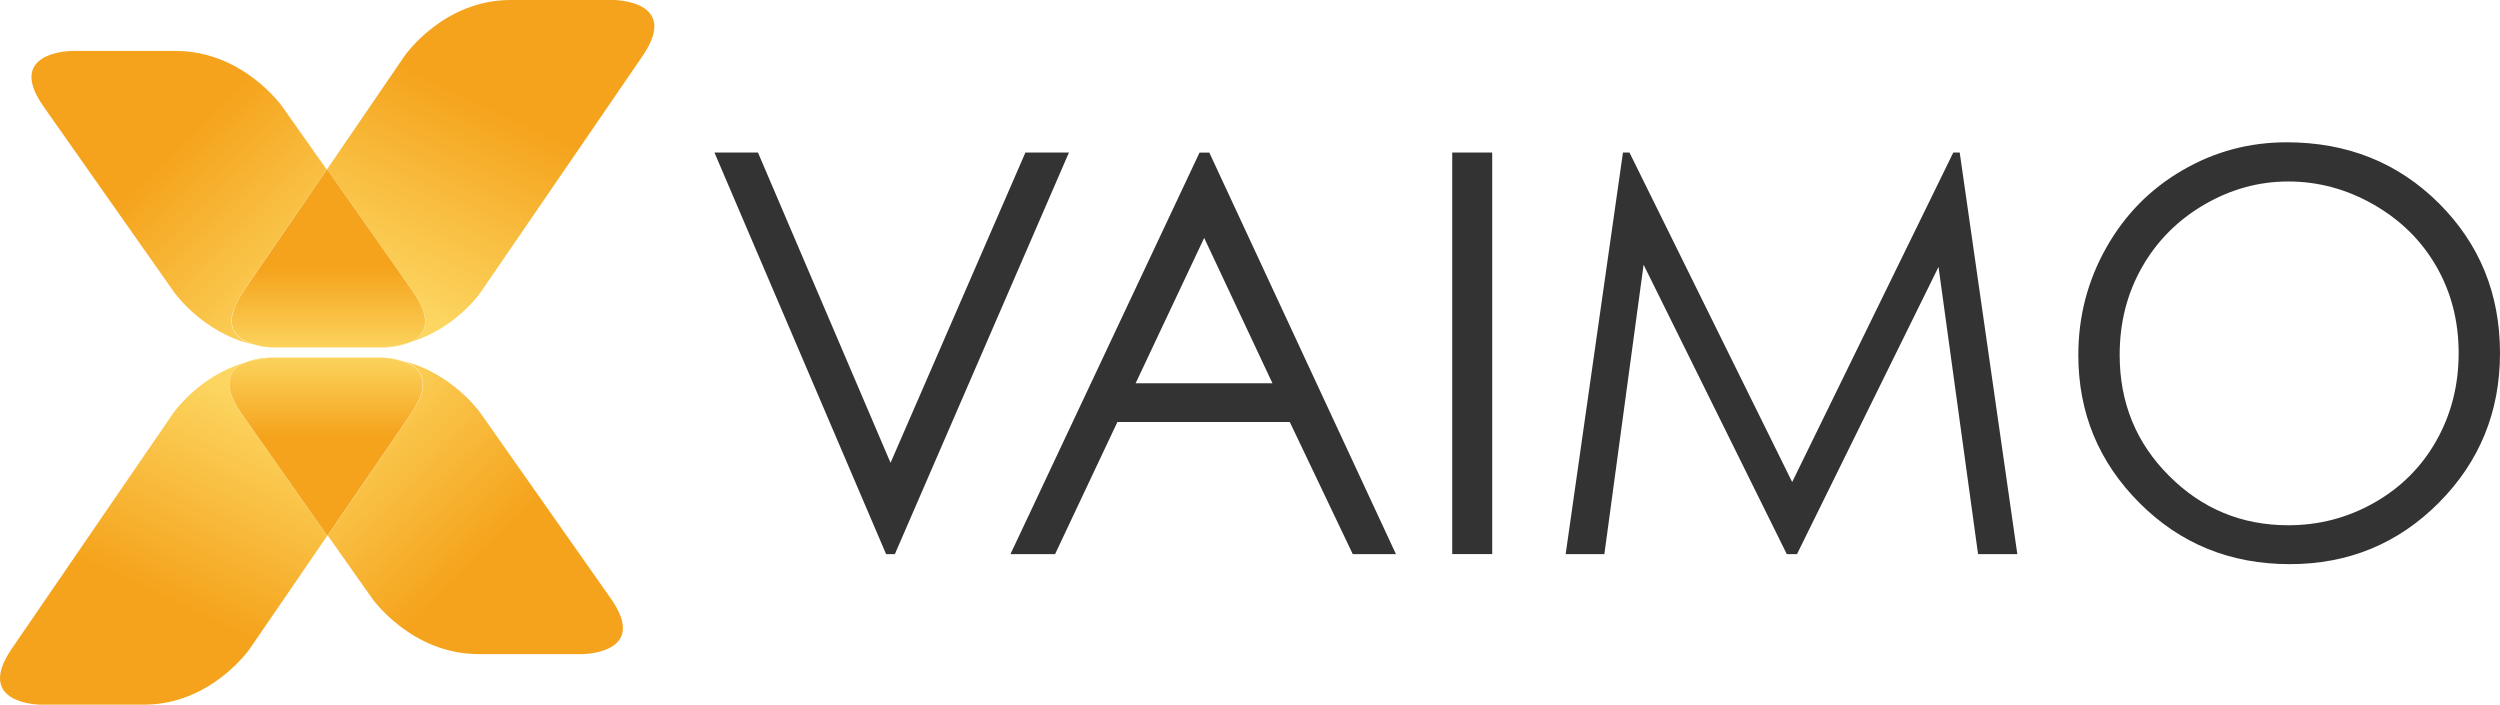
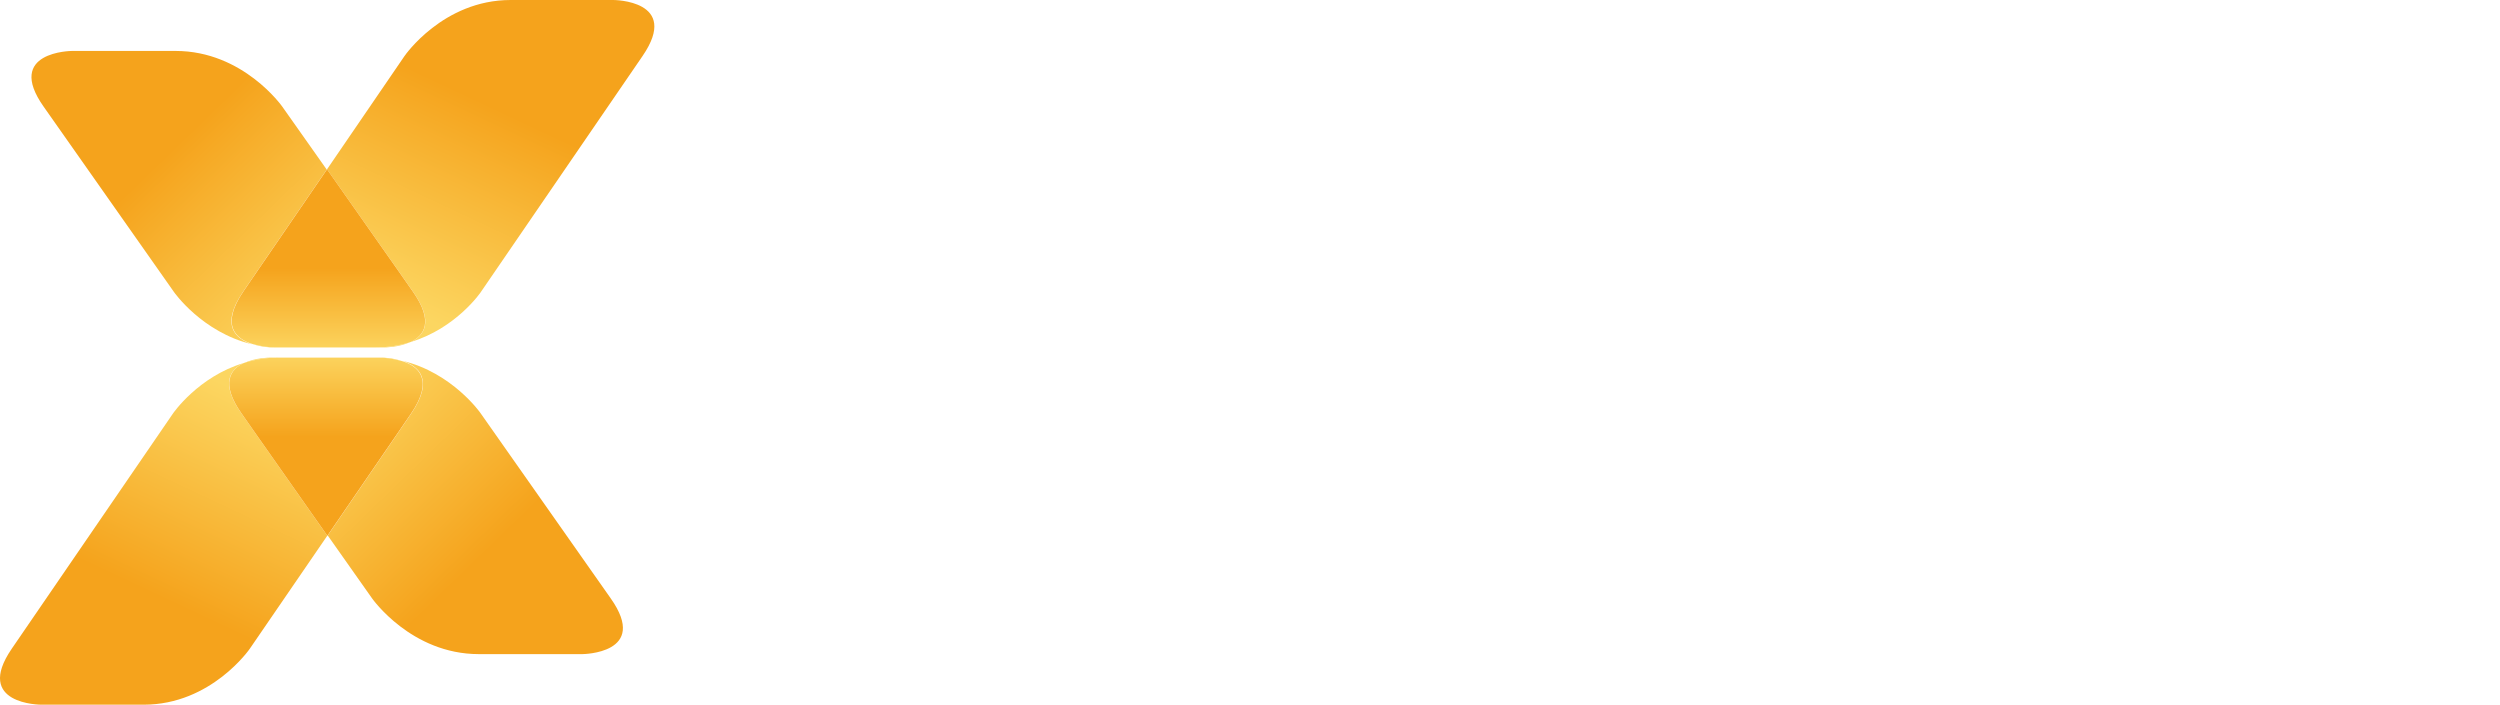
<svg xmlns="http://www.w3.org/2000/svg" width="298" height="84" viewBox="0 0 298 84" fill="none">
  <g clip-path="url(#a)">
-     <path d="M255.323 31.859c1.775-3.123 4.245-5.608 7.406-7.456 3.167-1.847 6.503-2.77 10.039-2.77 3.591 0 6.994.93 10.203 2.77 3.21 1.848 5.692 4.302 7.454 7.377 1.762 3.068 2.646 6.508 2.646 10.305 0 3.822-.884 7.291-2.646 10.427-1.762 3.123-4.22 5.59-7.375 7.388-3.155 1.799-6.582 2.71-10.282 2.71-5.546 0-10.281-1.956-14.205-5.881-3.93-3.92-5.898-8.72-5.898-14.407-.006-3.858.884-7.34 2.658-10.463Zm17.621 35.387c6.982 0 12.91-2.442 17.766-7.321 4.85-4.88 7.29-10.828 7.29-17.834 0-7.072-2.434-13.021-7.296-17.87-4.862-4.837-10.912-7.26-18.135-7.26-4.463 0-8.605 1.111-12.432 3.341-3.827 2.224-6.854 5.292-9.07 9.224-2.217 3.93-3.331 8.184-3.331 12.79 0 6.896 2.435 12.784 7.297 17.64 4.856 4.866 10.826 7.29 17.911 7.29Zm-59.959-1.196h1.217l16.87-34.234 4.711 34.233h4.681l-6.867-47.868h-.763l-19.207 39.277-19.395-39.277h-.775l-6.83 47.868h4.614l4.675-34.494 17.069 34.494Zm-35.114-47.869h-4.766v47.862h4.766V18.181Zm-42.502 27.501 8.169-17.323 8.138 17.323h-16.307Zm7.618-27.5-22.538 47.867h5.317l7.429-15.749h20.546l7.508 15.75h5.147l-22.247-47.862h-1.162v-.007Zm-20.757-.001-16.077 36.986-15.804-36.986H85.16l20.461 47.868h1.047l20.751-47.868h-5.189Z" fill="#333" />
+     <path d="M255.323 31.859c1.775-3.123 4.245-5.608 7.406-7.456 3.167-1.847 6.503-2.77 10.039-2.77 3.591 0 6.994.93 10.203 2.77 3.21 1.848 5.692 4.302 7.454 7.377 1.762 3.068 2.646 6.508 2.646 10.305 0 3.822-.884 7.291-2.646 10.427-1.762 3.123-4.22 5.59-7.375 7.388-3.155 1.799-6.582 2.71-10.282 2.71-5.546 0-10.281-1.956-14.205-5.881-3.93-3.92-5.898-8.72-5.898-14.407-.006-3.858.884-7.34 2.658-10.463Zm17.621 35.387c6.982 0 12.91-2.442 17.766-7.321 4.85-4.88 7.29-10.828 7.29-17.834 0-7.072-2.434-13.021-7.296-17.87-4.862-4.837-10.912-7.26-18.135-7.26-4.463 0-8.605 1.111-12.432 3.341-3.827 2.224-6.854 5.292-9.07 9.224-2.217 3.93-3.331 8.184-3.331 12.79 0 6.896 2.435 12.784 7.297 17.64 4.856 4.866 10.826 7.29 17.911 7.29Zm-59.959-1.196h1.217l16.87-34.234 4.711 34.233h4.681l-6.867-47.868h-.763l-19.207 39.277-19.395-39.277h-.775l-6.83 47.868h4.614l4.675-34.494 17.069 34.494Zm-35.114-47.869h-4.766v47.862h4.766V18.181Zm-42.502 27.501 8.169-17.323 8.138 17.323h-16.307Zm7.618-27.5-22.538 47.867h5.317l7.429-15.749h20.546l7.508 15.75h5.147l-22.247-47.862h-1.162v-.007Zm-20.757-.001-16.077 36.986-15.804-36.986H85.16l20.461 47.868h1.047l20.751-47.868h-5.189Z" fill="#FFFF" />
    <path d="M32.716 41.417h-.224s-1.241 0-2.404-.413c.787.224 1.726.34 2.628.413Zm16.216-.644c1.616-.754 2.852-2.376.302-5.998L38.983 20.18l9.234-13.5S52.795 0 60.867 0h12.237s8.071 0 3.488 6.678L57.415 34.666c-.042.11-3.04 4.484-8.483 6.107Z" fill="url(#b)" />
    <path d="M45.814 41.417H32.717 44.73c1.502 0 2.93-.225 4.166-.644-1.357.644-3.046.644-3.082.644Zm-15.762-.377c-5.97-1.434-9.307-6.222-9.307-6.222L5.202 12.713C.545 6.114 8.58 6.072 8.58 6.072h12.347c8.072 0 12.722 6.64 12.722 6.64l5.298 7.505-9.949 14.522c-2.815 4.114-.865 5.657 1.054 6.301Z" fill="url(#c)" />
    <path d="M44.725 41.417H32.717a11.59 11.59 0 0 1-2.627-.413c-1.95-.602-3.864-2.188-1.054-6.301l9.949-14.523L49.23 34.782c2.513 3.585 1.314 5.243-.303 5.997-1.271.413-2.7.638-4.202.638Z" fill="url(#d)" />
    <path d="M45.287 42.626h.224s1.241 0 2.404.413c-.787-.225-1.726-.34-2.628-.413Zm-16.216.638c-1.616.753-2.852 2.376-.302 5.997l10.245 14.595-9.234 13.465s-4.578 6.678-12.65 6.678H4.9s-8.072 0-3.495-6.678l19.183-27.987c.042-.073 3.046-4.448 8.483-6.07Z" fill="url(#e)" />
    <path d="M32.19 42.626h13.096H33.28c-1.501 0-2.93.225-4.166.644 1.35-.644 3.04-.644 3.076-.644Zm15.767.377c5.97 1.434 9.307 6.222 9.307 6.222L72.8 71.33c4.657 6.598-3.378 6.641-3.378 6.641H57.076c-8.072 0-12.722-6.641-12.722-6.641l-5.292-7.504 9.949-14.522c2.81-4.114.86-5.663-1.054-6.301Z" fill="url(#f)" />
    <path d="M33.237 42.626h12.05c.938.036 1.804.188 2.628.413 1.95.602 3.869 2.188 1.053 6.301L39.02 63.862 28.774 49.261c-2.513-3.585-1.314-5.244.303-5.997a13.418 13.418 0 0 1 4.16-.638Z" fill="url(#g)" />
  </g>
  <defs>
    <linearGradient id="b" x1="47.161" y1="36.359" x2="58.361" y2="12.555" gradientUnits="userSpaceOnUse">
      <stop stop-color="#FCD661" />
      <stop offset="1" stop-color="#F5A31C" />
    </linearGradient>
    <linearGradient id="c" x1="39.268" y1="36.316" x2="20.933" y2="17.384" gradientUnits="userSpaceOnUse">
      <stop stop-color="#FCD661" />
      <stop offset="1" stop-color="#F5A31C" />
    </linearGradient>
    <linearGradient id="d" x1="39.148" y1="42.145" x2="39.148" y2="31.948" gradientUnits="userSpaceOnUse">
      <stop stop-color="#FCD661" />
      <stop offset="1" stop-color="#F5A31C" />
    </linearGradient>
    <linearGradient id="e" x1="30.833" y1="47.682" x2="19.633" y2="71.486" gradientUnits="userSpaceOnUse">
      <stop stop-color="#FCD661" />
      <stop offset="1" stop-color="#F5A31C" />
    </linearGradient>
    <linearGradient id="f" x1="38.735" y1="47.724" x2="57.071" y2="66.656" gradientUnits="userSpaceOnUse">
      <stop stop-color="#FCD661" />
      <stop offset="1" stop-color="#F5A31C" />
    </linearGradient>
    <linearGradient id="g" x1="38.857" y1="41.899" x2="38.857" y2="52.096" gradientUnits="userSpaceOnUse">
      <stop stop-color="#FCD661" />
      <stop offset="1" stop-color="#F5A31C" />
    </linearGradient>
    <clipPath id="a">
-       <path fill="#333" d="M0 0h298v84H0z" />
+       <path fill="#ffff" d="M0 0h298v84H0z" />
    </clipPath>
  </defs>
</svg>
